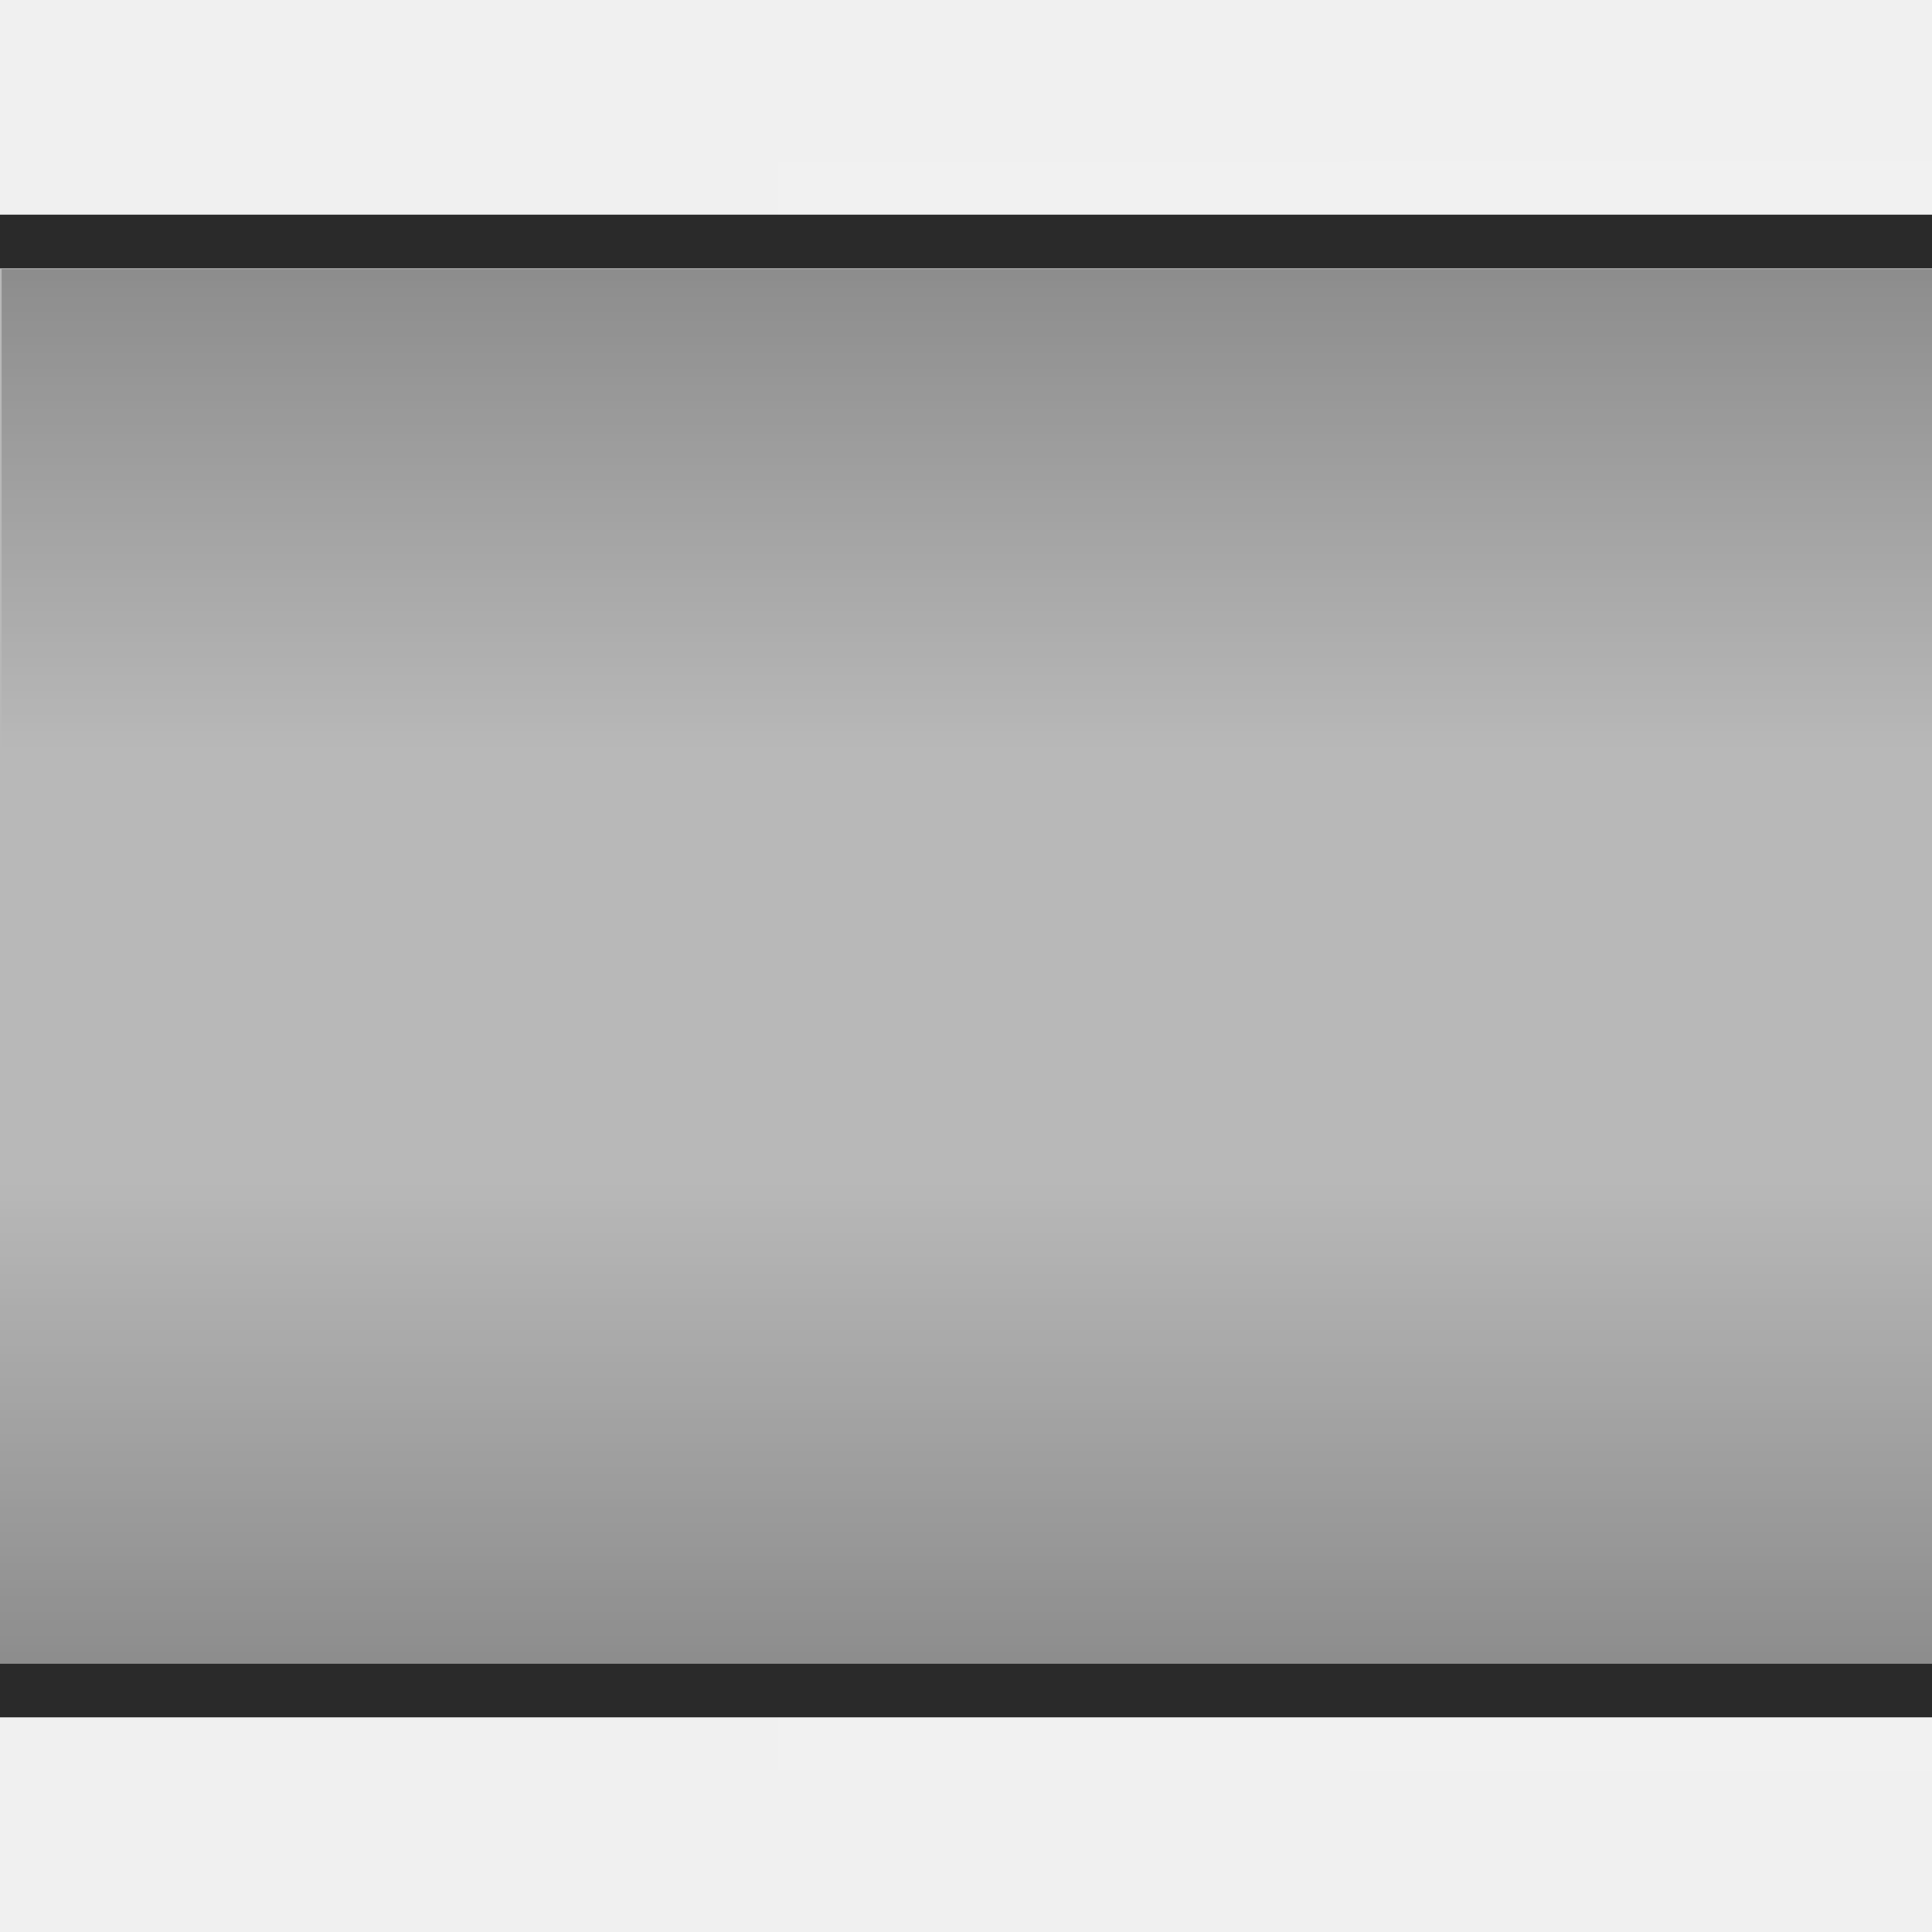
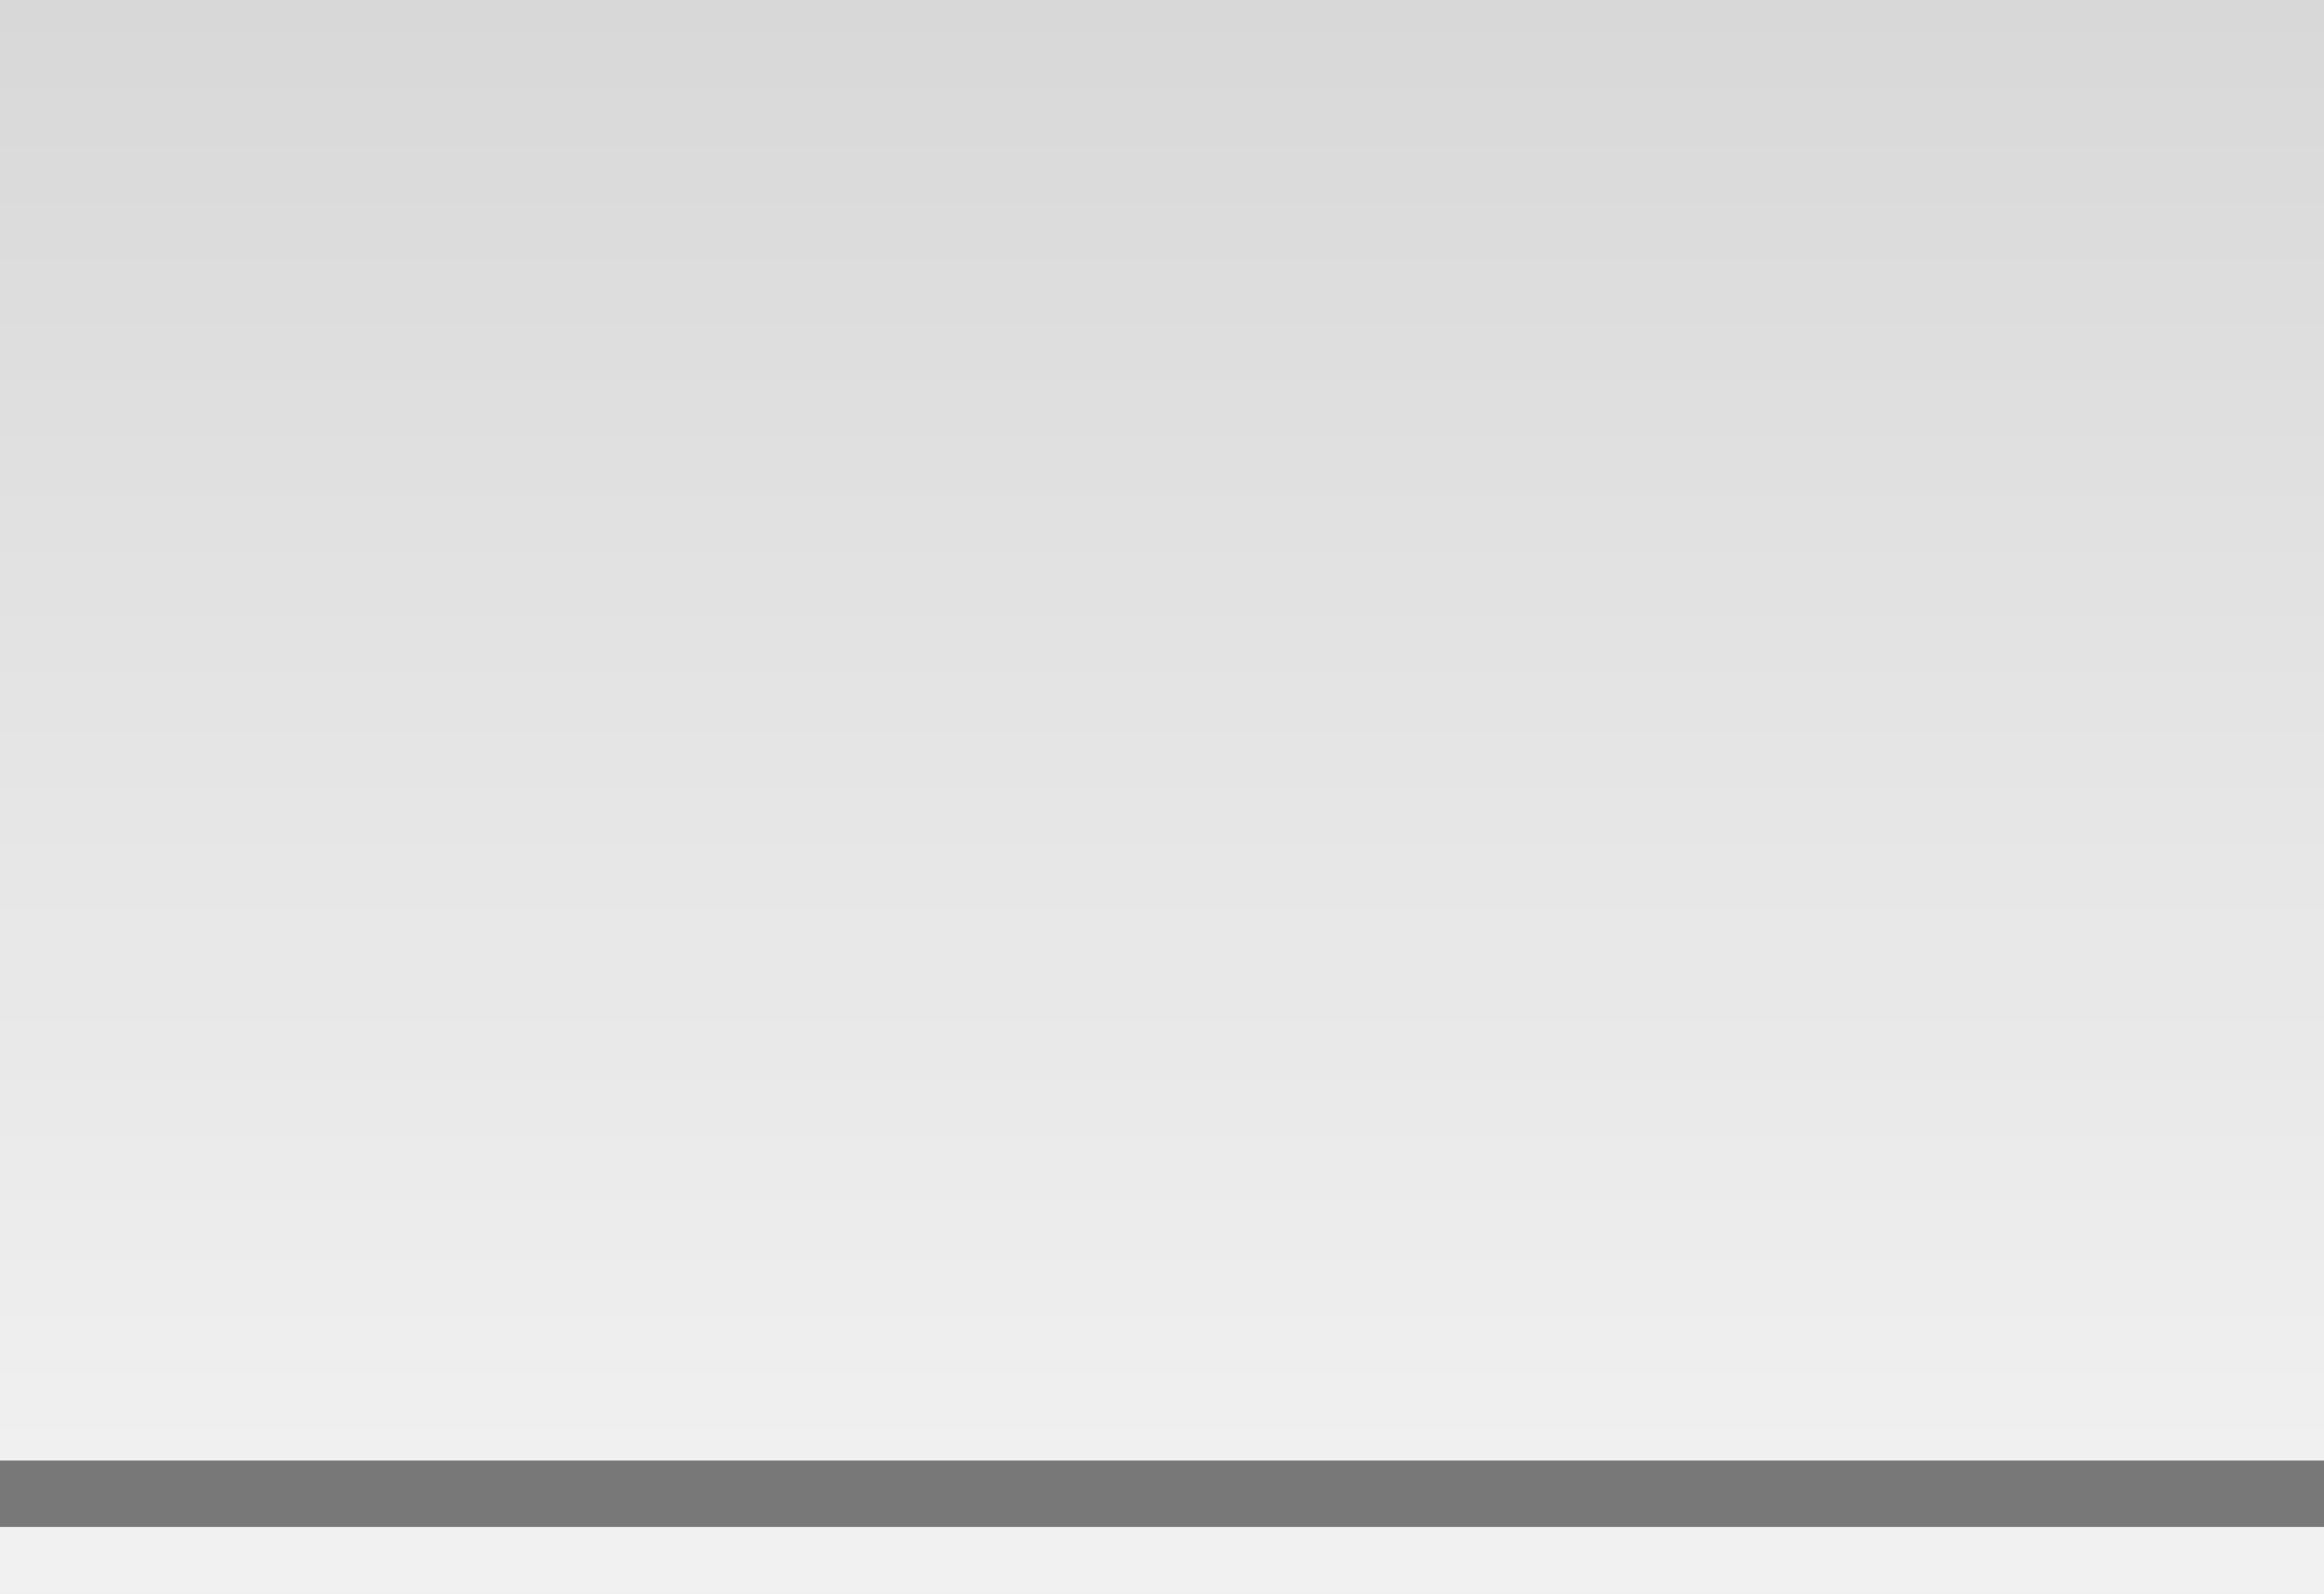
- <svg xmlns="http://www.w3.org/2000/svg" xmlns:xlink="http://www.w3.org/1999/xlink" width="36" height="36" id="svg3864" version="1.1">
-   <defs id="defs3866">
-     <linearGradient id="linearGradient3908">
-       <stop style="stop-color:#000000;stop-opacity:0.235;" offset="0" id="stop3910" />
-       <stop style="stop-color:#000000;stop-opacity:0;" offset="1" id="stop3912" />
+ <svg xmlns="http://www.w3.org/2000/svg" xmlns:xlink="http://www.w3.org/1999/xlink" width="35" height="24" viewBox="0 0 35 24" id="svg4306" version="1.1">
+   <defs id="defs4308">
+     <linearGradient xlink:href="#linearGradient4363" id="linearGradient4427-3" x1="22" y1="245" x2="22" y2="284" gradientUnits="userSpaceOnUse" gradientTransform="matrix(0.945946,0,0,0.5641026,241.2162,267.1571)" />
+     <linearGradient id="linearGradient4363">
+       <stop id="stop4365" offset="0" style="stop-color:#000000;stop-opacity:1" />
+       <stop id="stop4367" offset="1" style="stop-color:#000000;stop-opacity:0" />
    </linearGradient>
-     <linearGradient id="linearGradient3923">
-       <stop style="stop-color:#ffffff;stop-opacity:0;" offset="0" id="stop3925" />
-       <stop style="stop-color:#ffffff;stop-opacity:1;" offset="1" id="stop3927" />
-     </linearGradient>
-     <linearGradient xlink:href="#linearGradient3923" id="linearGradient3929" x1="-7" y1="33" x2="36" y2="33" gradientUnits="userSpaceOnUse" />
-     <linearGradient id="linearGradient3923-0">
-       <stop style="stop-color:#ffffff;stop-opacity:0;" offset="0" id="stop3925-6" />
-       <stop style="stop-color:#ffffff;stop-opacity:1;" offset="1" id="stop3927-1" />
-     </linearGradient>
-     <linearGradient gradientTransform="translate(0,-33)" y2="33" x2="36" y1="33" x1="-7" gradientUnits="userSpaceOnUse" id="linearGradient3946" xlink:href="#linearGradient3923-0" />
-     <linearGradient id="linearGradient3908-1">
-       <stop style="stop-color:#000000;stop-opacity:0.235;" offset="0" id="stop3910-0" />
-       <stop style="stop-color:#000000;stop-opacity:0;" offset="1" id="stop3912-2" />
-     </linearGradient>
-     <linearGradient xlink:href="#linearGradient3908-1" id="linearGradient4013" gradientUnits="userSpaceOnUse" gradientTransform="matrix(1,0,0,1.796025,0.0310525,-56.69129)" x1="16" y1="31" x2="16" y2="26" />
-     <linearGradient xlink:href="#linearGradient3908" id="linearGradient4015" gradientUnits="userSpaceOnUse" x1="16" y1="31" x2="16" y2="26" gradientTransform="matrix(1,0,0,1.8,0,-28.8)" />
  </defs>
-   <g id="layer1" transform="translate(0,4)">
-     <rect style="fill:#000000;fill-opacity:0.235" id="rect3787" width="36" height="26" x="0" y="5" transform="translate(0,-4)" />
-     <rect style="fill:#000000;fill-opacity:0.824" id="rect3783" width="36" height="1" x="0" y="4" transform="translate(0,-4)" />
-     <rect style="fill:#000000;fill-opacity:0.824" id="rect3785" width="36" height="1" x="0" y="31" transform="translate(0,-4)" />
-     <rect style="fill:url(#linearGradient4015);fill-opacity:1" id="rect3906" width="36" height="9" x="0" y="18" />
-     <rect style="fill:url(#linearGradient4013);fill-opacity:1" id="rect3906-6" width="36" height="8.98" x="0.031" y="-9.995" transform="scale(1,-1)" />
-     <rect style="fill:url(#linearGradient3929);fill-opacity:1;opacity:0.07" id="rect3921" width="36" height="1" x="0" y="32" transform="translate(0,-4)" />
-     <rect style="opacity:0.07;fill:url(#linearGradient3946);fill-opacity:1" id="rect3921-6" width="36" height="1" x="0" y="-1" />
+   <g id="layer1" transform="translate(-245,-405.3622)">
+     <rect style="opacity:0.1;fill:#ffffff;fill-opacity:1;stroke:none;stroke-width:1;stroke-linecap:butt;stroke-linejoin:round;stroke-miterlimit:4;stroke-dasharray:none;stroke-dashoffset:0;stroke-opacity:1" id="rect4147-3-8-0" width="35" height="1" x="245" y="428.362" />
+     <rect style="opacity:0.5;fill:#000000;fill-opacity:1;stroke:none;stroke-width:1;stroke-linecap:butt;stroke-linejoin:round;stroke-miterlimit:4;stroke-dasharray:none;stroke-dashoffset:0;stroke-opacity:1" id="rect4149-3-2-7" width="35" height="1" x="245" y="427.362" />
+     <rect style="opacity:0.1;fill:url(#linearGradient4427-3);fill-opacity:1;stroke:none;stroke-width:1;stroke-linecap:butt;stroke-linejoin:round;stroke-miterlimit:4;stroke-dasharray:none;stroke-dashoffset:0;stroke-opacity:1" id="rect4419-0" width="35" height="22" x="245" y="405.362" />
  </g>
</svg>
